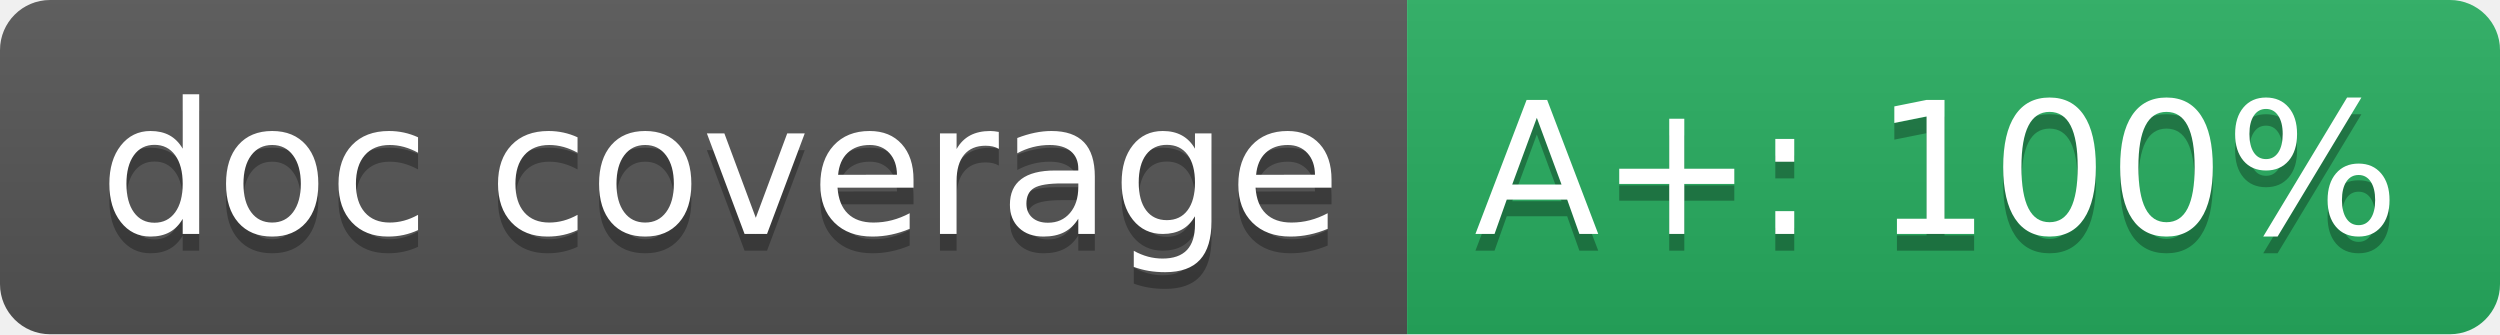
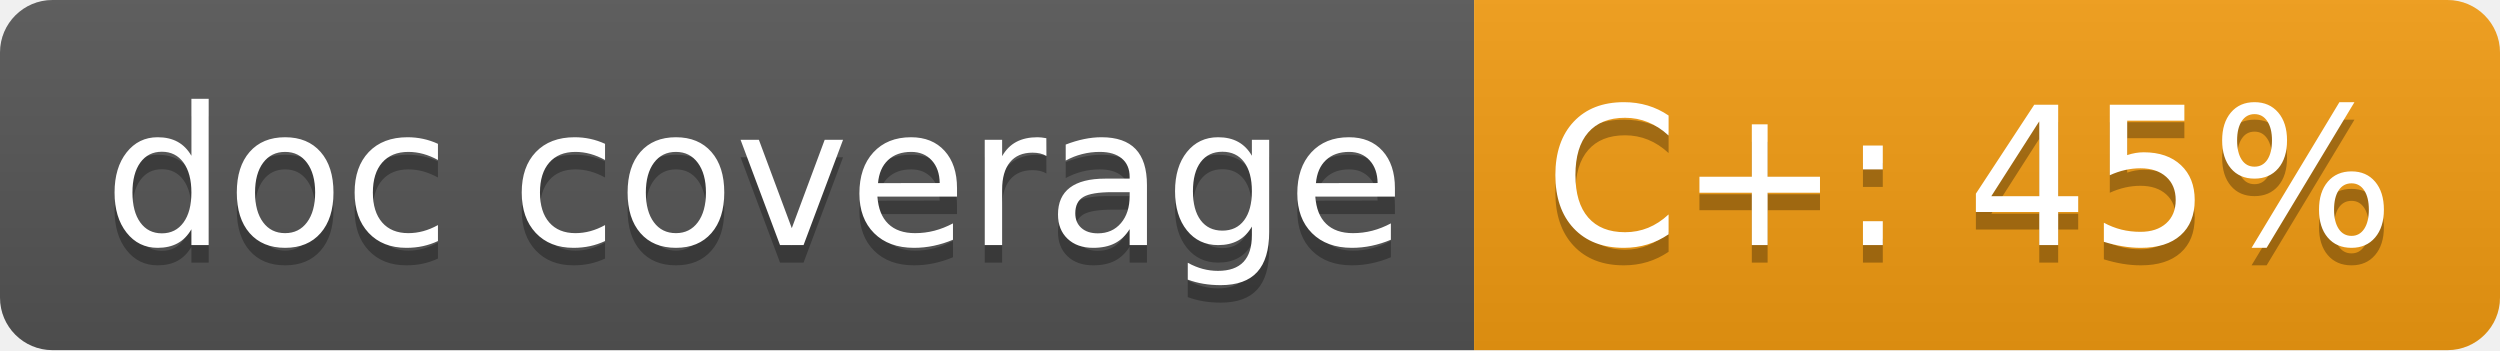
- <svg xmlns="http://www.w3.org/2000/svg" width="149.6" height="20">
+ <svg xmlns="http://www.w3.org/2000/svg" width="142.8" height="20">
  <linearGradient id="smooth" x2="0" y2="100%">
    <stop offset="0" stop-color="#bbb" stop-opacity=".1" />
    <stop offset="1" stop-opacity=".1" />
  </linearGradient>
  <clipPath id="round">
-     <rect width="149.6" height="20" rx="3" fill="#fff" />
+     <rect width="142.8" height="20" rx="3" fill="#fff" />
  </clipPath>
  <g clip-path="url(#round)">
    <rect width="84.2" height="20" fill="#555" />
-     <rect x="84.2" width="65.4" height="20" fill="#27ae60" />
-     <rect width="149.6" height="20" fill="url(#smooth)" />
+     <rect x="84.2" width="58.6" height="20" fill="#f39c12" />
+     <rect width="142.8" height="20" fill="url(#smooth)" />
  </g>
  <g fill="#fff" text-anchor="middle" font-family="DejaVu Sans,Verdana,Geneva,sans-serif" font-size="110">
    <text x="431.0" y="150" fill="#010101" fill-opacity=".3" transform="scale(0.1)" textLength="742.0" lengthAdjust="spacing">doc coverage</text>
    <text x="431.0" y="140" transform="scale(0.1)" textLength="742.0" lengthAdjust="spacing">doc coverage</text>
-     <text x="1159.0" y="150" fill="#010101" fill-opacity=".3" transform="scale(0.1)" textLength="554.0" lengthAdjust="spacing">A+: 100%</text>
-     <text x="1159.0" y="140" transform="scale(0.1)" textLength="554.0" lengthAdjust="spacing">A+: 100%</text>
+     <text x="1125.0" y="150" fill="#010101" fill-opacity=".3" transform="scale(0.1)" textLength="486.0" lengthAdjust="spacing">C+: 45%</text>
+     <text x="1125.0" y="140" transform="scale(0.1)" textLength="486.0" lengthAdjust="spacing">C+: 45%</text>
  </g>
</svg>
